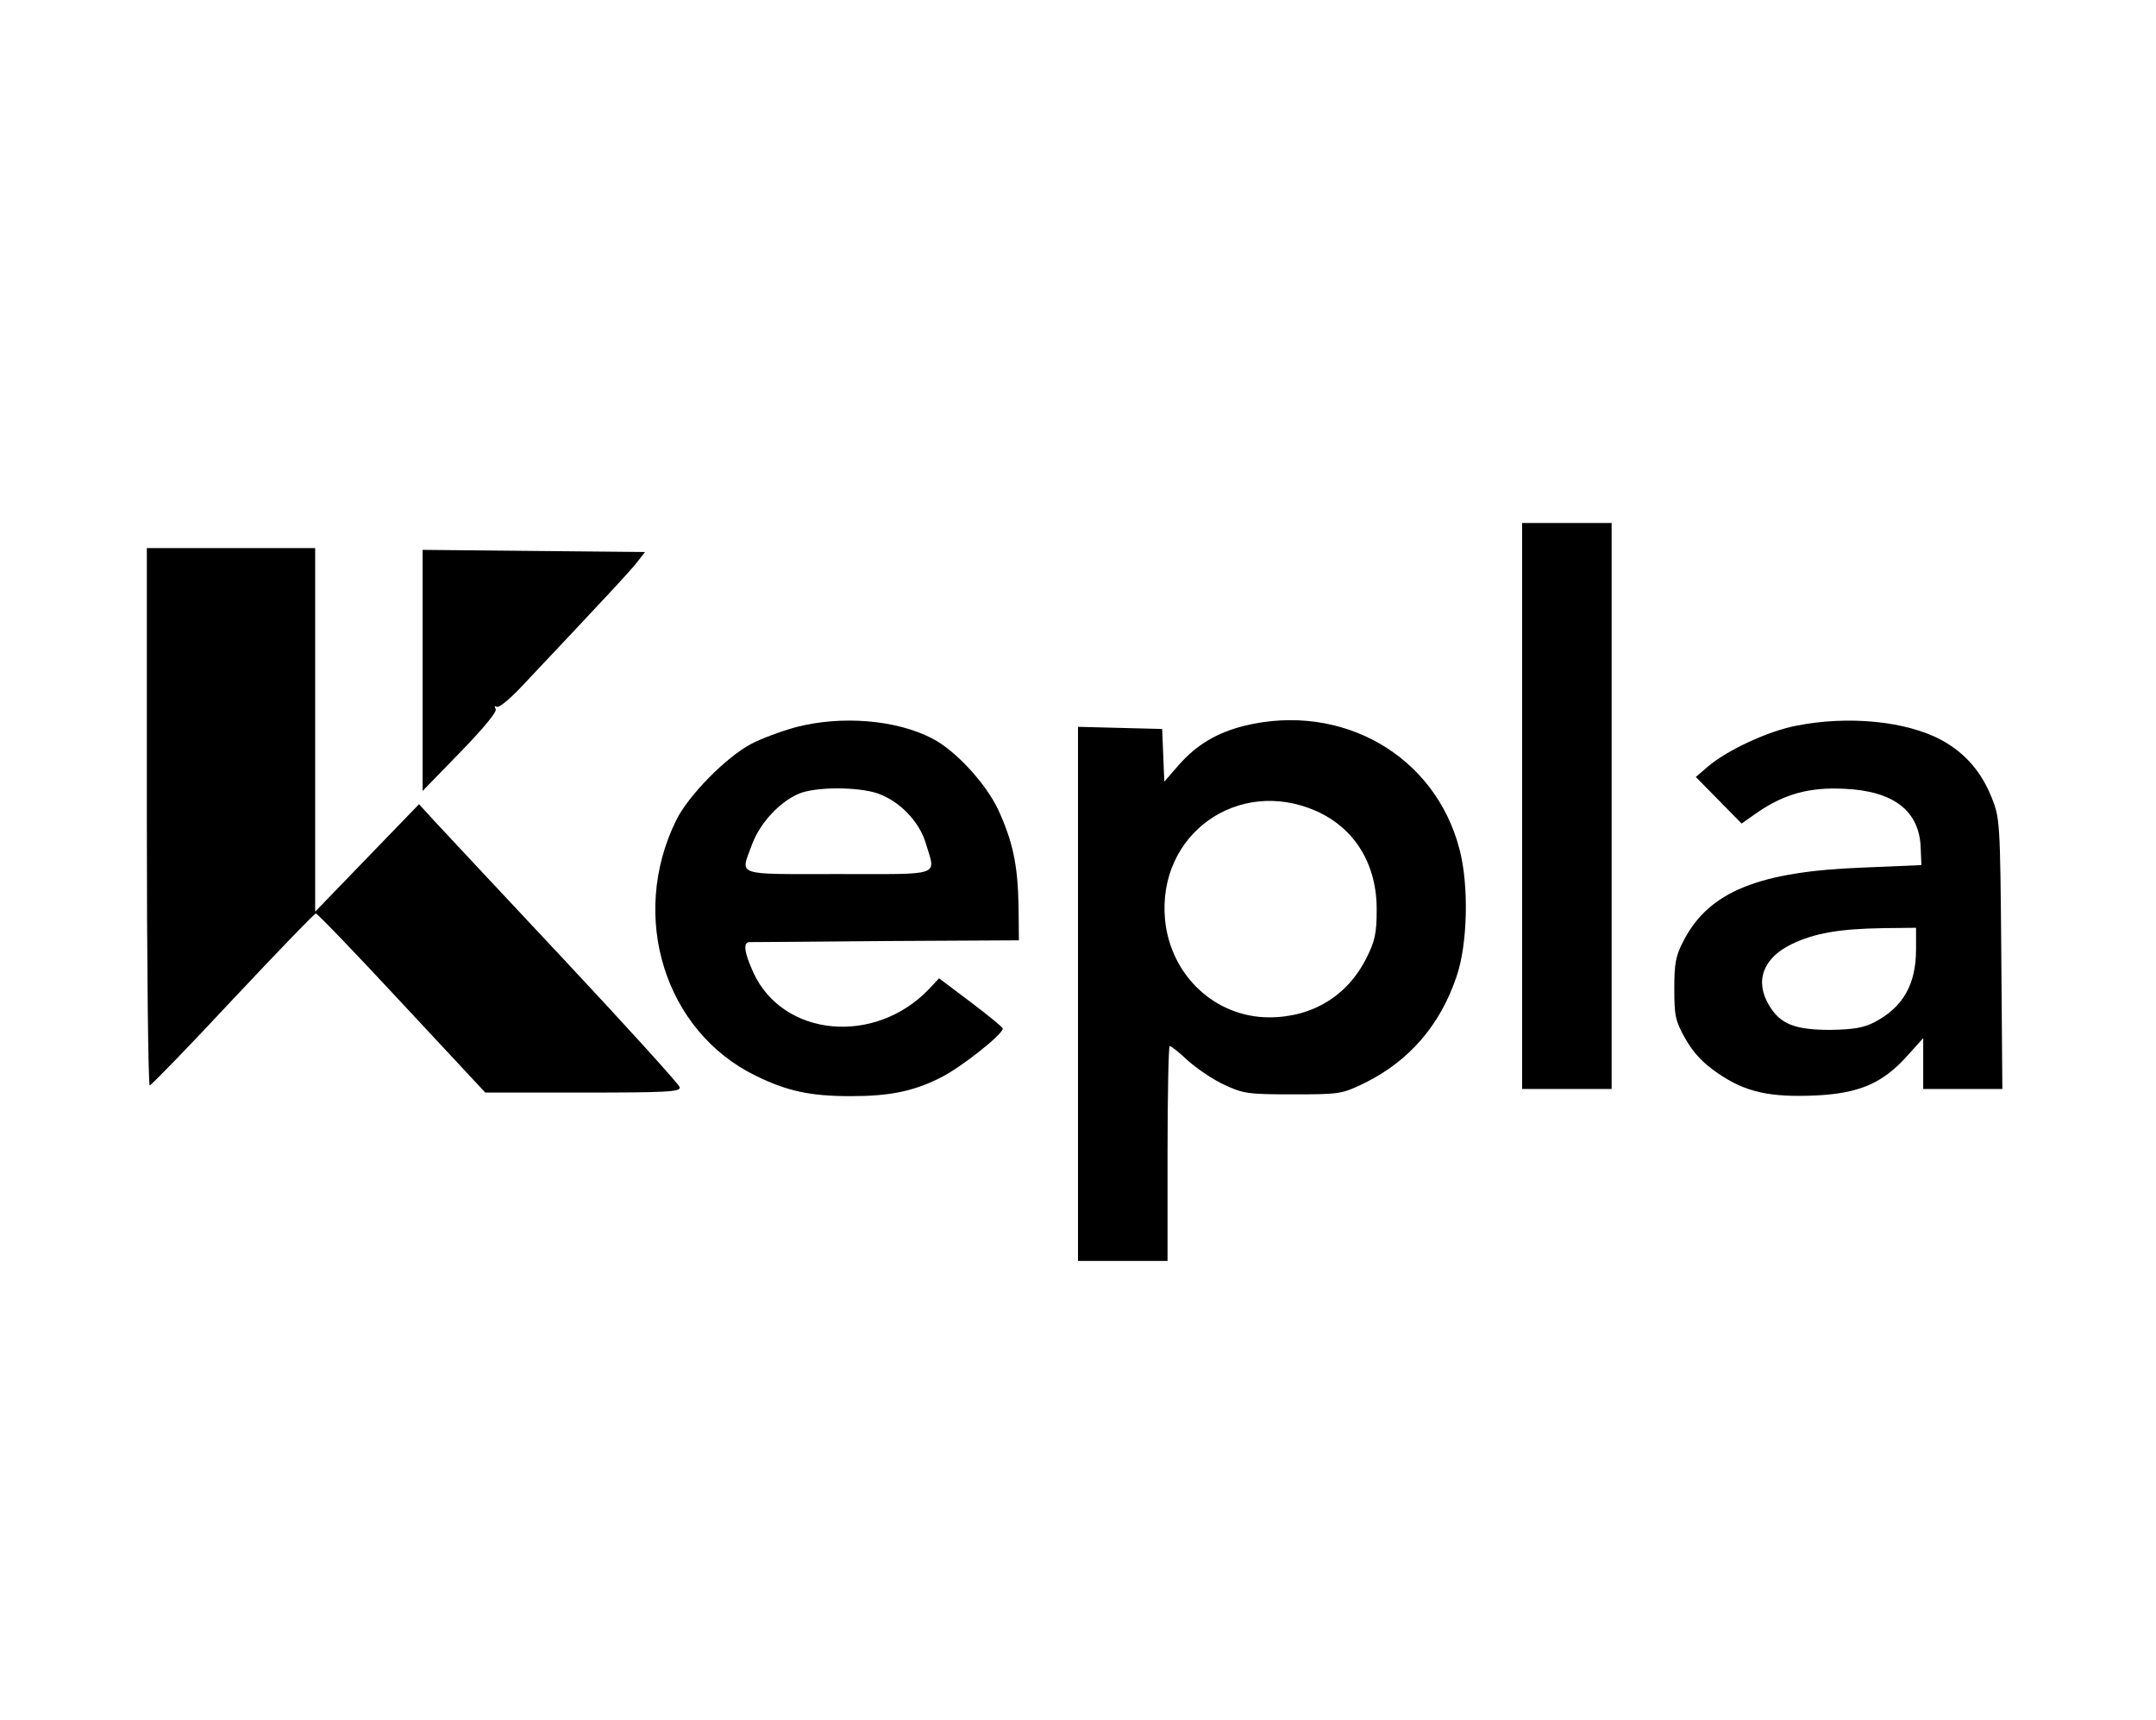
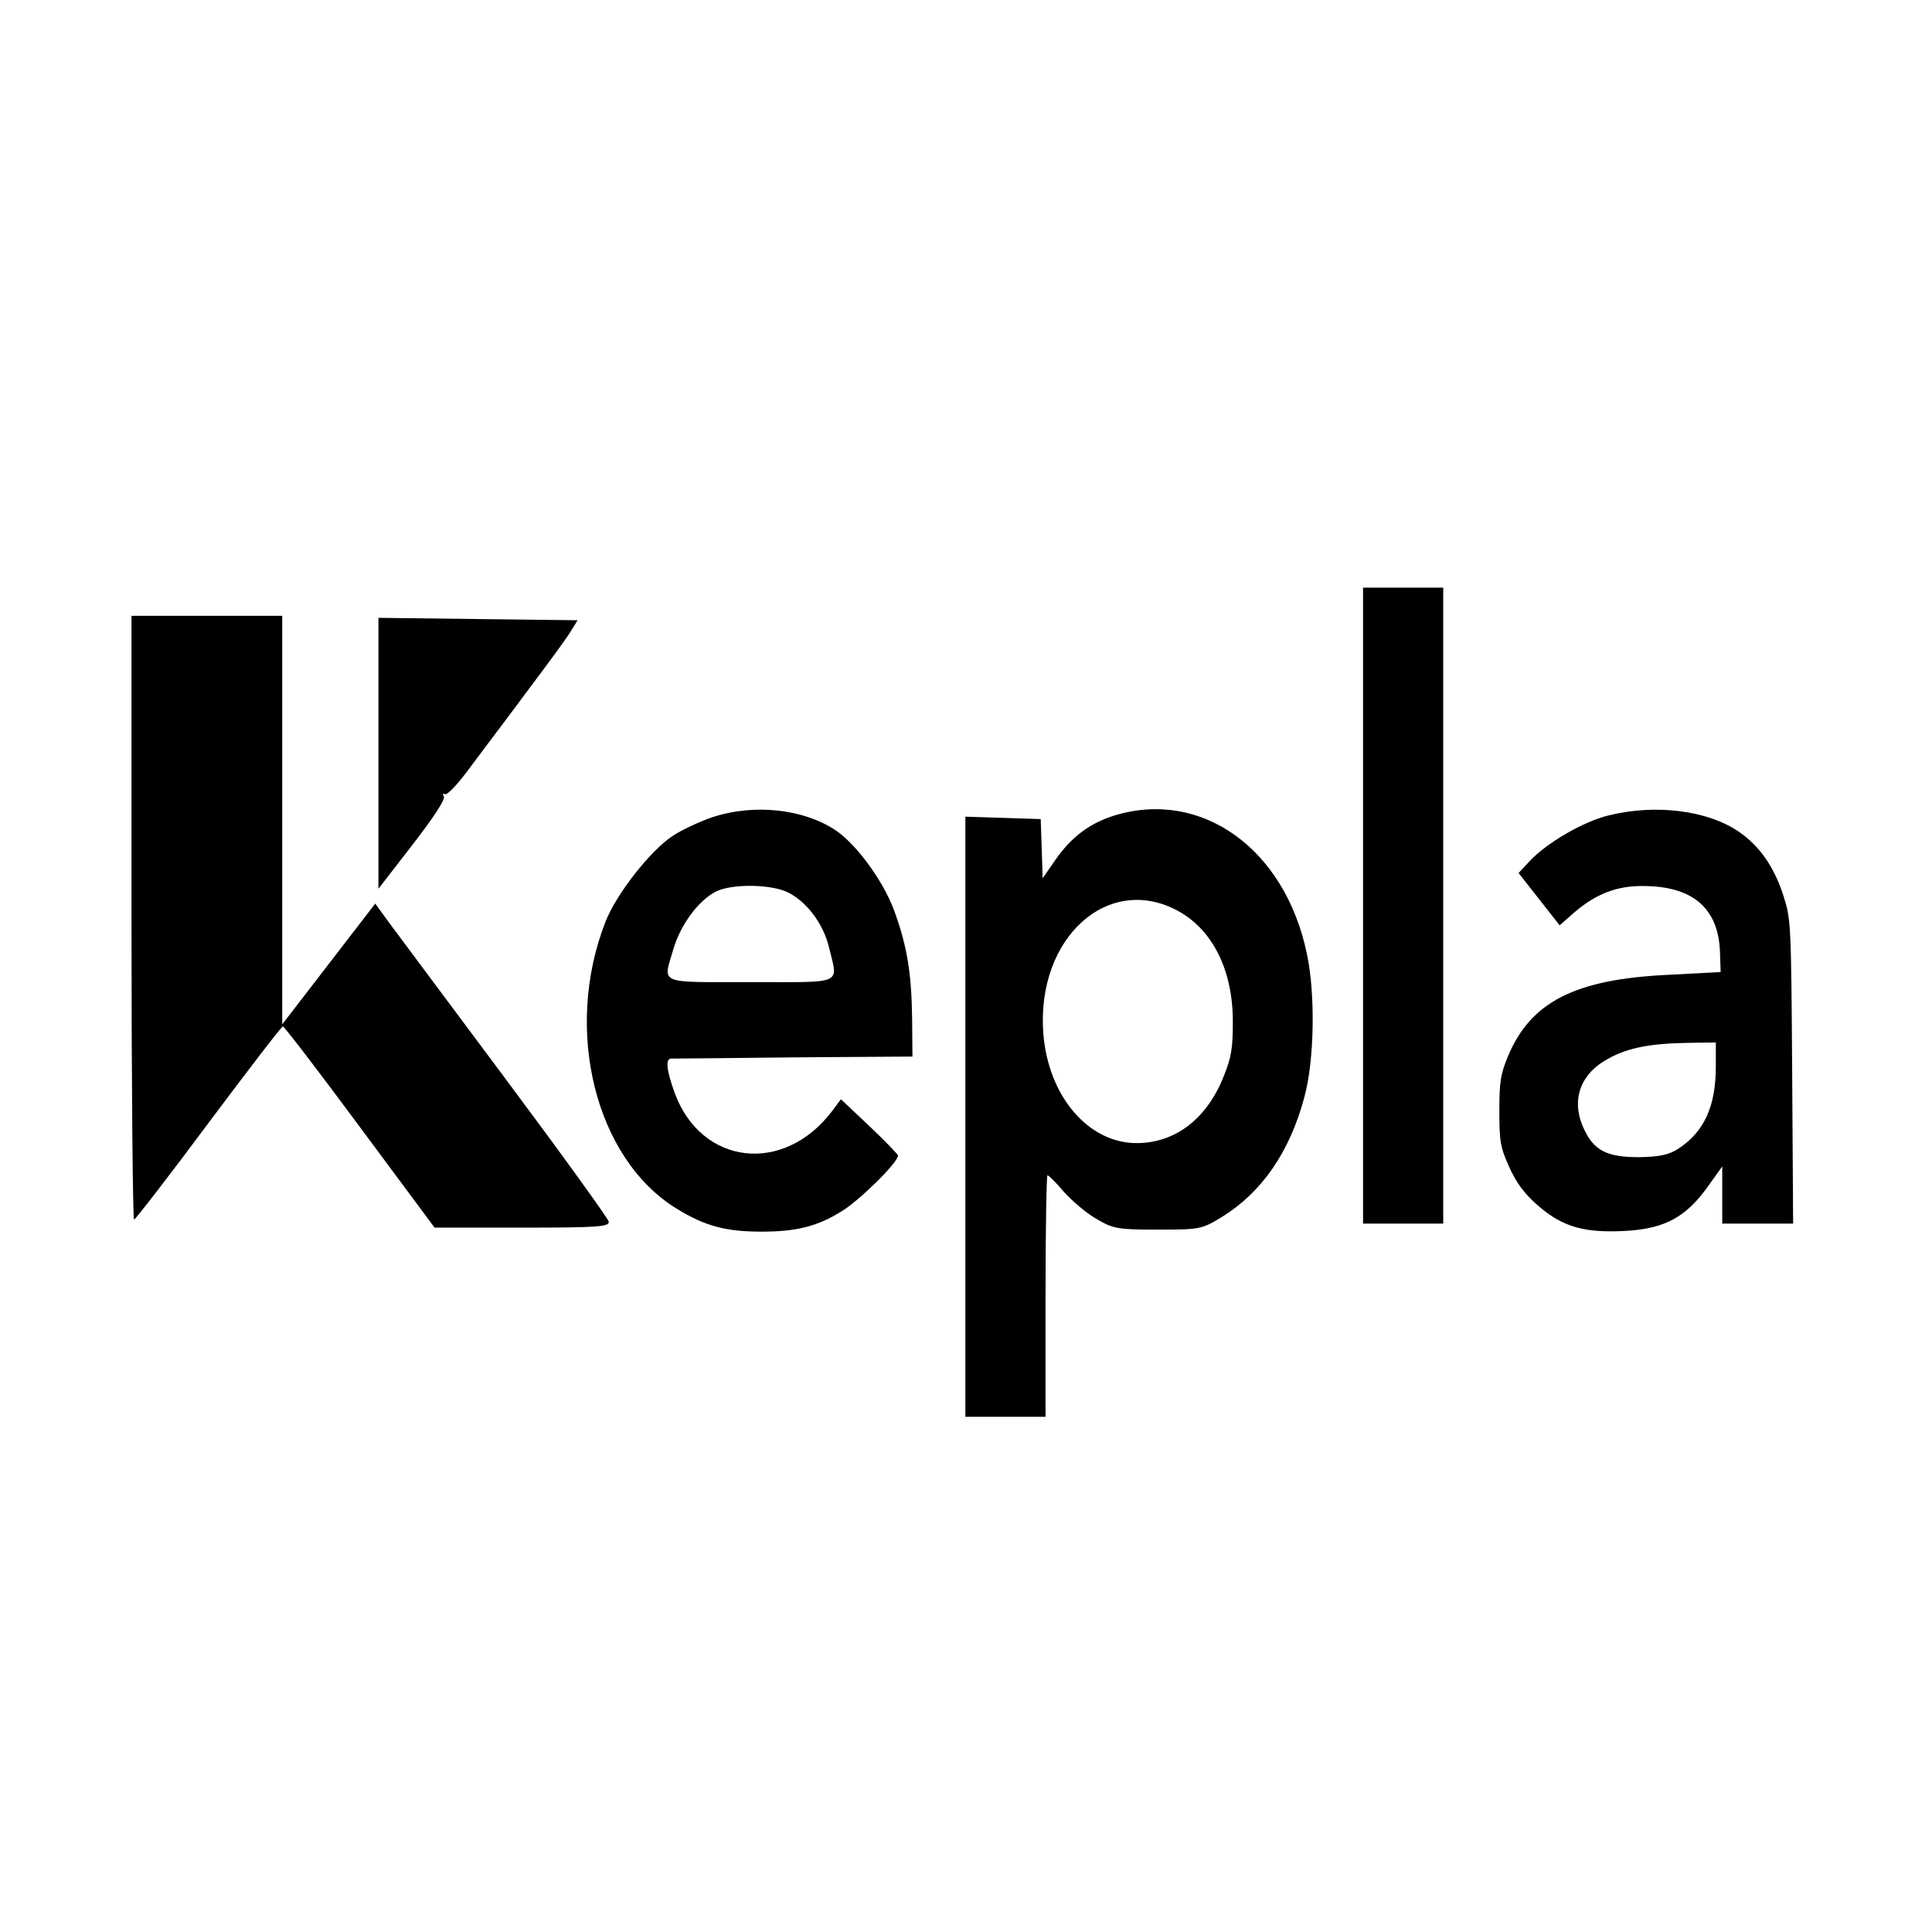
- <svg xmlns="http://www.w3.org/2000/svg" version="1.0" width="602pt" height="480pt" viewBox="0 0 602 480" preserveAspectRatio="xMidYMid meet">
-   <g transform="translate(0,480) scale(0.1,-0.1)" fill="#000000" stroke="none">
-     <path d="M4250 2550 l0 -790 125 0 125 0 0 790 0 790 -125 0 -125 0 0 -790z" />
-     <path d="M410 2520 c0 -412 4 -750 8 -750 4 0 109 108 232 240 124 132 228 240 232 240 4 0 112 -112 240 -250 l233 -250 273 0 c235 0 273 2 270 15 -2 8 -147 168 -323 356 -176 188 -339 362 -363 388 l-42 46 -145 -150 -145 -150 0 508 0 507 -235 0 -235 0 0 -750z" />
-     <path d="M1180 2929 l0 -337 106 109 c65 67 103 113 98 120 -4 7 -3 9 3 6 6 -4 37 22 69 56 231 245 306 325 324 349 l21 27 -311 3 -310 3 0 -336z" />
-     <path d="M2222 2770 c-40 -11 -97 -32 -125 -47 -70 -37 -176 -145 -209 -213 -132 -268 -32 -589 222 -713 88 -43 152 -57 265 -57 108 0 174 13 250 51 57 28 175 121 175 138 0 3 -40 36 -89 73 l-89 67 -28 -30 c-151 -158 -407 -134 -490 45 -26 57 -30 86 -11 86 6 0 179 1 382 3 l370 2 -1 96 c-2 114 -16 180 -57 269 -35 74 -120 166 -185 199 -101 52 -253 64 -380 31z m229 -185 c62 -22 116 -79 134 -139 28 -94 50 -86 -245 -86 -293 0 -273 -7 -240 83 22 59 76 118 130 141 46 20 165 20 221 1z" />
-     <path d="M3475 2774 c-76 -19 -133 -52 -184 -110 l-40 -46 -3 74 -3 73 -117 3 -118 3 0 -746 0 -745 125 0 125 0 0 300 c0 165 3 300 6 300 4 0 27 -18 51 -41 25 -22 70 -53 101 -67 53 -25 67 -27 192 -27 132 0 137 1 201 32 123 61 210 160 256 297 31 90 35 255 8 356 -68 261 -328 410 -600 344z m200 -238 c108 -48 170 -149 169 -277 0 -63 -5 -87 -28 -132 -52 -106 -151 -167 -272 -167 -151 0 -276 117 -291 273 -22 238 204 399 422 303z" />
-     <path d="M5015 2774 c-78 -15 -192 -68 -245 -113 l-35 -30 64 -65 64 -65 44 31 c76 52 146 71 243 66 138 -6 210 -62 213 -166 l2 -47 -165 -7 c-289 -11 -427 -67 -498 -202 -23 -44 -27 -63 -27 -136 0 -77 3 -90 31 -140 23 -40 48 -67 92 -97 76 -52 144 -67 274 -61 119 6 185 34 253 110 l45 50 0 -71 0 -71 111 0 110 0 -3 378 c-3 369 -4 378 -27 436 -29 72 -74 124 -140 160 -98 53 -260 69 -406 40z m335 -624 c0 -98 -36 -161 -115 -203 -31 -16 -58 -21 -125 -22 -98 0 -139 16 -170 68 -41 67 -18 132 62 171 64 31 133 43 256 45 l92 1 0 -60z" />
+ <svg xmlns="http://www.w3.org/2000/svg" width="600px" height="600px" viewBox="0 0 600 600" version="1.1">
+   <g id="surface1">
+     <path style=" stroke:none;fill-rule:nonzero;fill:rgb(0%,0%,0%);fill-opacity:1;" d="M 423.309 281.25 L 423.309 380 L 448.207 380 L 448.207 182.5 L 423.309 182.5 Z M 423.309 281.25 " />
+     <path style=" stroke:none;fill-rule:nonzero;fill:rgb(0%,0%,0%);fill-opacity:1;" d="M 40.836 285 C 40.836 336.5 41.234 378.75 41.633 378.75 C 42.031 378.75 52.488 365.25 64.742 348.75 C 77.09 332.25 87.449 318.75 87.848 318.75 C 88.246 318.75 99.004 332.75 111.754 350 L 134.961 381.25 L 162.152 381.25 C 185.559 381.25 189.344 381 189.043 379.375 C 188.844 378.375 174.402 358.375 156.871 334.875 C 139.344 311.375 123.109 289.625 120.719 286.375 L 116.535 280.625 L 102.09 299.375 L 87.648 318.125 L 87.648 191.25 L 40.836 191.25 Z M 40.836 285 " />
+     <path style=" stroke:none;fill-rule:nonzero;fill:rgb(0%,0%,0%);fill-opacity:1;" d="M 117.531 233.875 L 117.531 276 L 128.086 262.375 C 134.562 254 138.348 248.25 137.848 247.375 C 137.449 246.5 137.551 246.25 138.148 246.625 C 138.746 247.125 141.832 243.875 145.02 239.625 C 168.027 209 175.496 199 177.289 196 L 179.383 192.625 L 148.406 192.25 L 117.531 191.875 Z M 117.531 233.875 " />
+     <path style=" stroke:none;fill-rule:nonzero;fill:rgb(0%,0%,0%);fill-opacity:1;" d="M 221.316 253.75 C 217.332 255.125 211.652 257.75 208.863 259.625 C 201.891 264.25 191.336 277.75 188.047 286.25 C 174.902 319.75 184.859 359.875 210.16 375.375 C 218.926 380.75 225.297 382.5 236.555 382.5 C 247.312 382.5 253.883 380.875 261.453 376.125 C 267.133 372.625 278.883 361 278.883 358.875 C 278.883 358.5 274.902 354.375 270.02 349.75 L 261.156 341.375 L 258.367 345.125 C 243.328 364.875 217.828 361.875 209.562 339.5 C 206.973 332.375 206.574 328.75 208.465 328.75 C 209.062 328.75 226.293 328.625 246.516 328.375 L 283.367 328.125 L 283.266 316.125 C 283.066 301.875 281.672 293.625 277.59 282.5 C 274.105 273.25 265.637 261.75 259.164 257.625 C 249.105 251.125 233.965 249.625 221.316 253.75 Z M 244.125 276.875 C 250.297 279.625 255.676 286.75 257.469 294.25 C 260.258 306 262.449 305 233.066 305 C 203.883 305 205.875 305.875 209.164 294.625 C 211.355 287.25 216.734 279.875 222.113 277 C 226.691 274.5 238.547 274.5 244.125 276.875 Z M 244.125 276.875 " />
+     <path style=" stroke:none;fill-rule:nonzero;fill:rgb(0%,0%,0%);fill-opacity:1;" d="M 346.117 253.25 C 338.547 255.625 332.867 259.75 327.789 267 L 323.805 272.75 L 323.508 263.5 L 323.207 254.375 L 311.555 254 L 299.801 253.625 L 299.801 440 L 324.703 440 L 324.703 402.5 C 324.703 381.875 325 365 325.297 365 C 325.695 365 327.988 367.25 330.379 370.125 C 332.867 372.875 337.352 376.75 340.438 378.5 C 345.719 381.625 347.113 381.875 359.562 381.875 C 372.711 381.875 373.207 381.75 379.582 377.875 C 391.832 370.25 400.496 357.875 405.078 340.75 C 408.168 329.5 408.566 308.875 405.875 296.25 C 399.105 263.625 373.207 245 346.117 253.25 Z M 366.035 283 C 376.793 289 382.969 301.625 382.867 317.625 C 382.867 325.5 382.371 328.5 380.078 334.125 C 374.902 347.375 365.039 355 352.988 355 C 337.949 355 325.496 340.375 324.004 320.875 C 321.812 291.125 344.324 271 366.035 283 Z M 366.035 283 " />
+     <path style=" stroke:none;fill-rule:nonzero;fill:rgb(0%,0%,0%);fill-opacity:1;" d="M 499.504 253.25 C 491.734 255.125 480.379 261.75 475.098 267.375 L 471.613 271.125 L 484.363 287.375 L 488.746 283.5 C 496.316 277 503.285 274.625 512.949 275.25 C 526.691 276 533.863 283 534.164 296 L 534.363 301.875 L 517.93 302.75 C 489.145 304.125 475.398 311.125 468.328 328 C 466.035 333.5 465.637 335.875 465.637 345 C 465.637 354.625 465.938 356.25 468.727 362.5 C 471.016 367.5 473.508 370.875 477.887 374.625 C 485.457 381.125 492.23 383 505.18 382.25 C 517.031 381.5 523.605 378 530.379 368.5 L 534.859 362.25 L 534.859 380 L 556.871 380 L 556.574 332.75 C 556.273 286.625 556.176 285.5 553.883 278.25 C 550.996 269.25 546.516 262.75 539.941 258.25 C 530.18 251.625 514.043 249.625 499.504 253.25 Z M 532.867 331.25 C 532.867 343.5 529.281 351.375 521.414 356.625 C 518.328 358.625 515.637 359.25 508.965 359.375 C 499.203 359.375 495.121 357.375 492.031 350.875 C 487.949 342.5 490.238 334.375 498.207 329.5 C 504.582 325.625 511.453 324.125 523.707 323.875 L 532.867 323.75 Z M 532.867 331.25 " />
  </g>
</svg>
